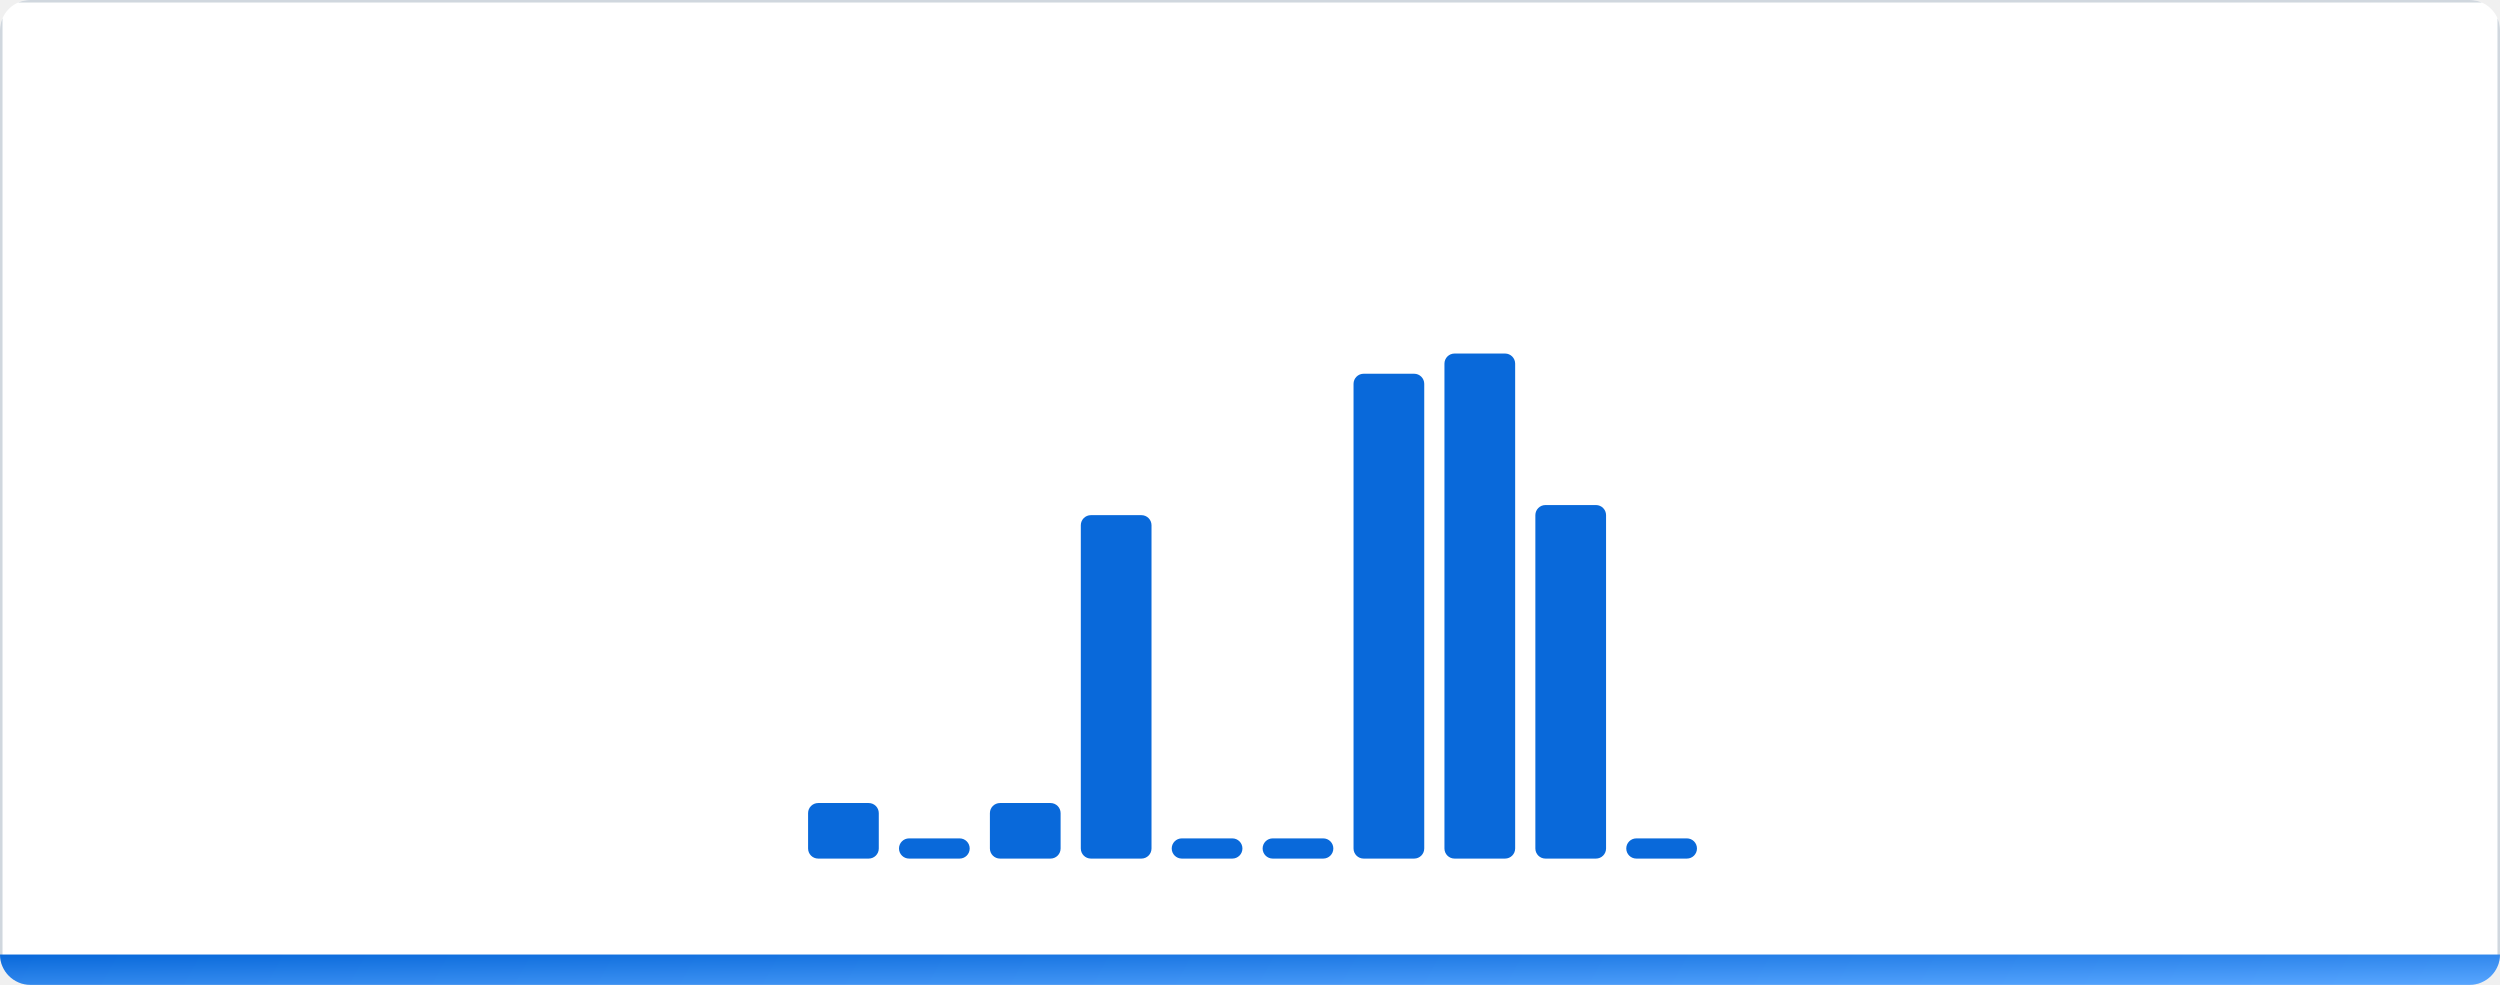
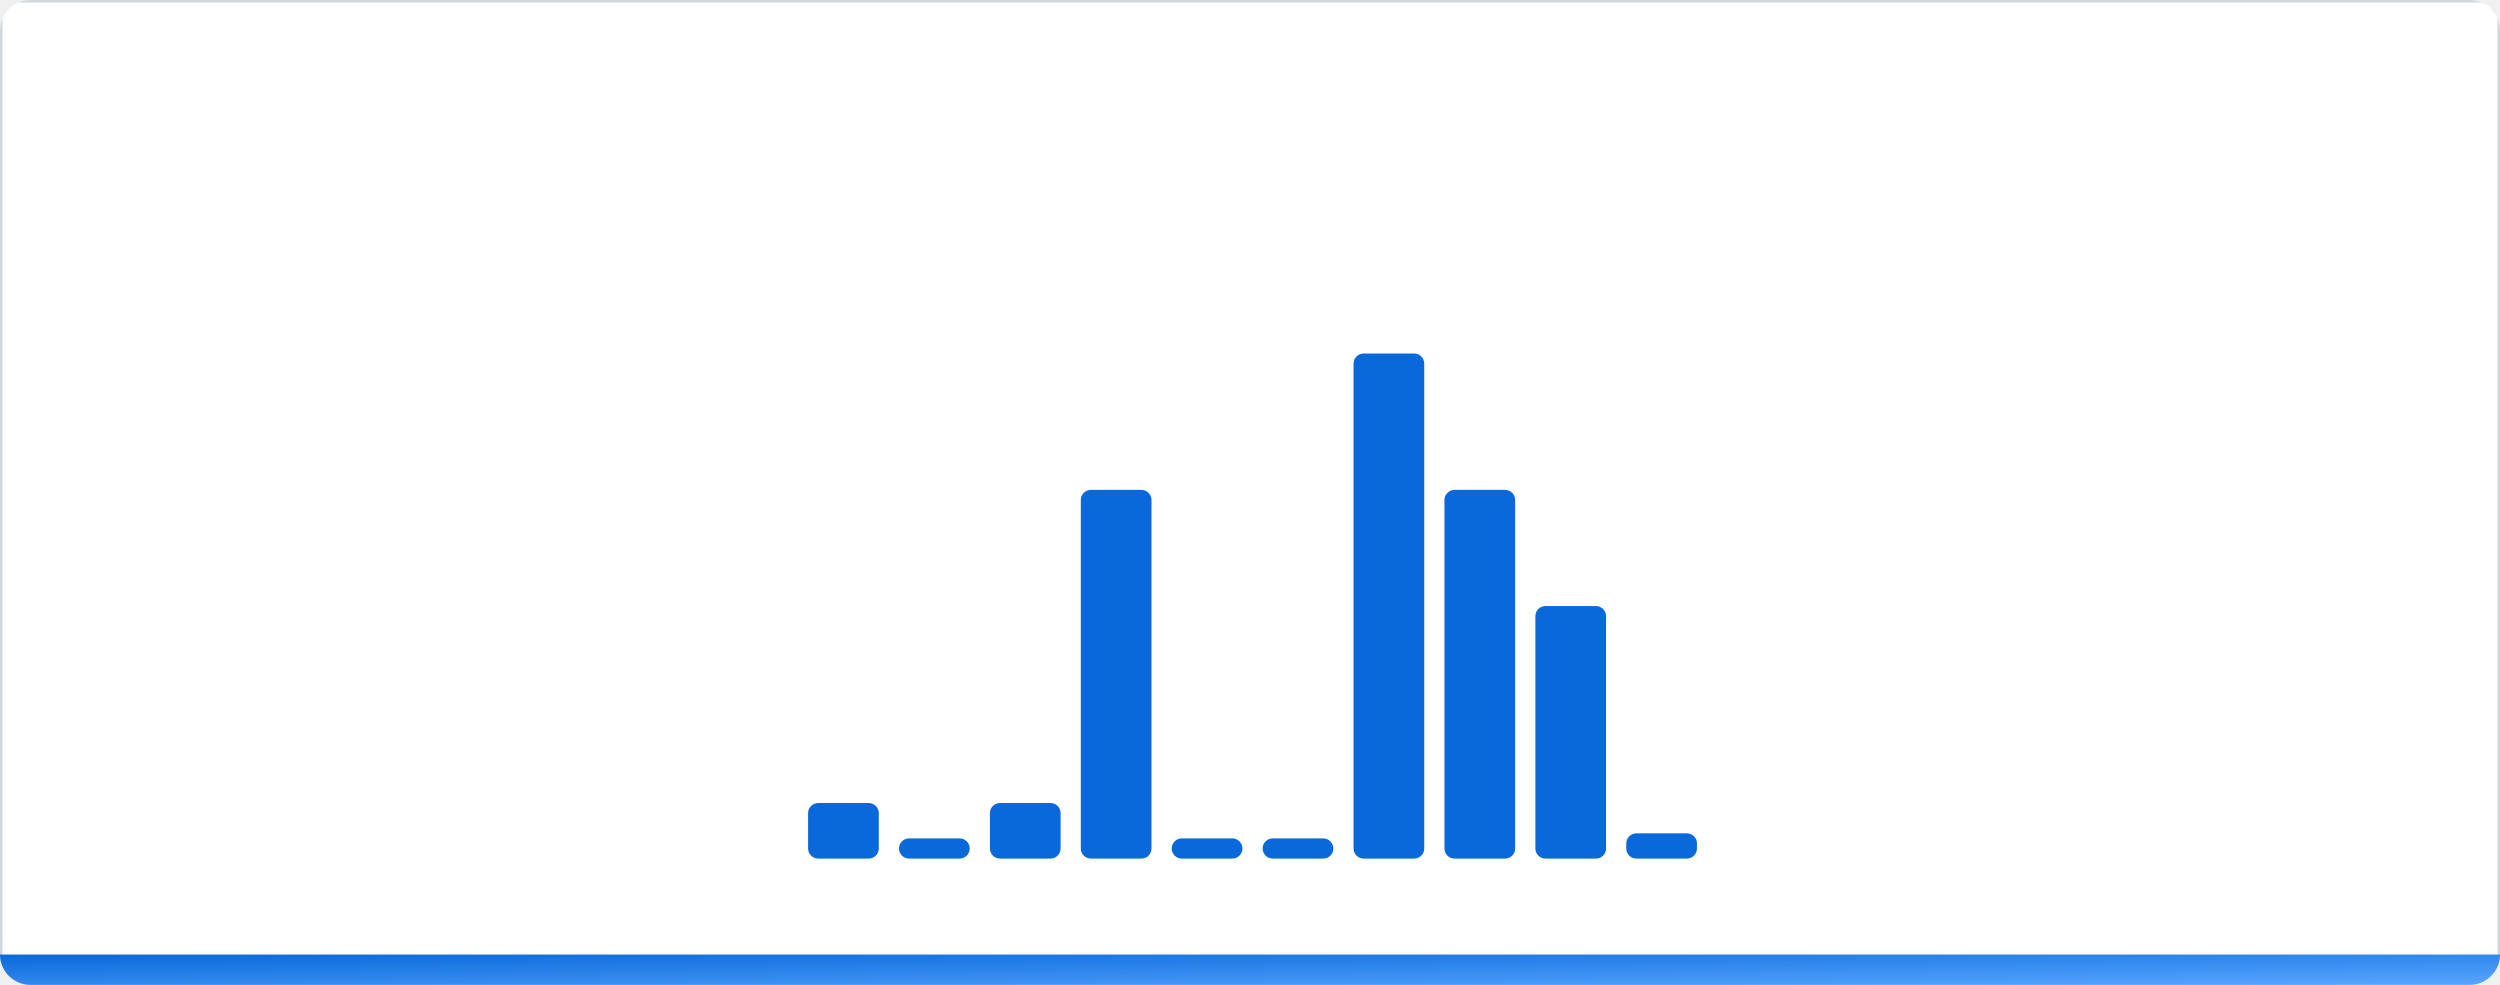
<svg xmlns="http://www.w3.org/2000/svg" width="495" height="195" viewBox="0 0 495 195">
  <defs>
    <linearGradient id="battery-gradient" x1="0%" y1="100%" x2="0%" y2="0%">
      <stop offset="0%" style="stop-color:#0969da;stop-opacity:1" />
      <stop offset="100%" style="stop-color:#58a6ff;stop-opacity:1" />
    </linearGradient>
    <linearGradient id="glow-gradient" x1="0%" y1="100%" x2="0%" y2="0%">
      <stop offset="0%" style="stop-color:#0969da;stop-opacity:0.8" />
      <stop offset="100%" style="stop-color:#58a6ff;stop-opacity:1" />
    </linearGradient>
    <linearGradient id="bar-gradient" x1="0%" y1="0%" x2="100%" y2="100%">
      <stop offset="0%" style="stop-color:#0969da;stop-opacity:1" />
      <stop offset="100%" style="stop-color:#58a6ff;stop-opacity:1" />
    </linearGradient>
    <clipPath id="card-rounded">
      <rect x="0" y="0" width="495" height="195" rx="6" ry="6" />
    </clipPath>
    <filter id="glow-filter" x="-50%" y="-50%" width="200%" height="200%">
      <feGaussianBlur stdDeviation="4" result="coloredBlur" />
      <feMerge>
        <feMergeNode in="coloredBlur" />
        <feMergeNode in="coloredBlur" />
        <feMergeNode in="SourceGraphic" />
      </feMerge>
    </filter>
  </defs>
  <style>
  @keyframes fadeInUp {
    from { opacity: 0; transform: translateY(10px); }
    to { opacity: 1; transform: translateY(0); }
  }
  @keyframes pulse {
    0%, 100% { opacity: 1; }
    50% { opacity: 0.7; }
  }
  @keyframes countUp {
    from { opacity: 0; transform: scale(0.5); }
    to { opacity: 1; transform: scale(1); }
  }
  @keyframes fillUp {
    from { transform: scaleY(0); }
    to { transform: scaleY(1); }
  }
  @keyframes glowPulse {
    0%, 100% { filter: url(#glow-filter); opacity: 1; }
    50% { filter: url(#glow-filter) brightness(1.3); opacity: 0.9; }
  }
  @keyframes shimmer {
    0% { opacity: 0.3; }
    50% { opacity: 0.6; }
    100% { opacity: 0.3; }
  }
  .animate-fade { animation: fadeInUp 0.6s ease forwards; opacity: 0; }
  .animate-count { animation: countUp 0.8s ease forwards; opacity: 0; }
  .animate-pulse { animation: pulse 2s ease-in-out infinite; }
  .animate-fill { animation: fillUp 1s ease-out forwards; transform-origin: bottom; }
  .animate-glow { animation: glowPulse 2s ease-in-out infinite; }
  .animate-shimmer { animation: shimmer 2s ease-in-out infinite; }
  .delay-1 { animation-delay: 0.1s; }
  .delay-2 { animation-delay: 0.2s; }
  .delay-3 { animation-delay: 0.3s; }
  .delay-4 { animation-delay: 0.4s; }
  .delay-5 { animation-delay: 0.5s; }
  .delay-6 { animation-delay: 0.6s; }
  .delay-7 { animation-delay: 0.7s; }
  .delay-8 { animation-delay: 0.8s; }
  .delay-9 { animation-delay: 0.9s; }
  .delay-10 { animation-delay: 1.0s; }
</style>
  <rect clip-path="url(#card-rounded)" width="100%" height="100%" fill="#FFFFFF" stroke="#d0d7de" stroke-width="1" />
  <rect x="0" y="189" width="495" height="6" fill="url(#bar-gradient)" clip-path="url(#card-rounded)" />
  <g transform="translate(25, 30)">
    <g class="animate-fade delay-1">
      <text font-family="'Segoe UI', Ubuntu, 'Helvetica Neue', Sans-Serif" font-weight="600" font-size="18" fill="#0969da">Streak Battery</text>
    </g>
  </g>
  <g transform="translate(40, 60)">
    <g class="animate-fade delay-2">
      <rect x="15" y="-5" width="20" height="8" rx="2" ry="2" fill="#d0d7de" />
      <rect x="0" y="0" width="50" height="95" rx="5" ry="5" fill="none" stroke="#d0d7de" stroke-width="2" />
      <rect x="4" y="4" width="42" height="87" rx="3" ry="3" fill="#FFFFFF" opacity="0.5" />
      <g opacity="0.15" fill="#24292f">
        <rect x="7" y="8" width="36" height="80" rx="2" />
      </g>
      <g class="">
        <rect x="4" y="65" width="42" height="26" rx="3" ry="3" fill="url(#battery-gradient)" class="animate-fill delay-3" />
      </g>
    </g>
  </g>
  <g transform="translate(40, 170)">
    <g class="animate-fade delay-4">
      <text font-family="'Segoe UI', Ubuntu, Sans-Serif" font-weight="600" font-size="11" fill="#57606a" text-anchor="middle" x="25">31%</text>
    </g>
  </g>
  <g transform="translate(160, 70)">
    <g class="animate-fill delay-1" style="transform-origin: 7px bottom;">
      <rect x="0" y="89" width="14" height="11" rx="2" fill="#0969da" />
    </g>
    <text x="7" y="84" font-family="'Segoe UI', Ubuntu, Sans-Serif" font-size="9" fill="#24292f" text-anchor="middle" class="animate-fade delay-1">14</text>
    <g class="animate-fill delay-2" style="transform-origin: 25px bottom;">
      <rect x="18" y="96" width="14" height="4" rx="2" fill="#0969da" />
    </g>
    <g class="animate-fill delay-3" style="transform-origin: 43px bottom;">
      <rect x="36" y="89" width="14" height="11" rx="2" fill="#0969da" />
    </g>
    <text x="43" y="84" font-family="'Segoe UI', Ubuntu, Sans-Serif" font-size="9" fill="#24292f" text-anchor="middle" class="animate-fade delay-3">14</text>
    <g class="animate-fill delay-4" style="transform-origin: 61px bottom;">
-       <rect x="54" y="32" width="14" height="68" rx="2" fill="#0969da" />
+       <rect x="54" y="27" width="14" height="73" rx="2" fill="#0969da" />
    </g>
-     <text x="61" y="27" font-family="'Segoe UI', Ubuntu, Sans-Serif" font-size="9" fill="#24292f" text-anchor="middle" class="animate-fade delay-4">87</text>
+     <text x="61" y="22" font-family="'Segoe UI', Ubuntu, Sans-Serif" font-size="9" fill="#24292f" text-anchor="middle" class="animate-fade delay-4">87</text>
    <g class="animate-fill delay-5" style="transform-origin: 79px bottom;">
      <rect x="72" y="96" width="14" height="4" rx="2" fill="#0969da" />
    </g>
    <g class="animate-fill delay-6" style="transform-origin: 97px bottom;">
      <rect x="90" y="96" width="14" height="4" rx="2" fill="#0969da" />
    </g>
    <text x="97" y="91" font-family="'Segoe UI', Ubuntu, Sans-Serif" font-size="9" fill="#24292f" text-anchor="middle" class="animate-fade delay-6">1</text>
    <g class="animate-fill delay-7" style="transform-origin: 115px bottom;">
-       <rect x="108" y="4" width="14" height="96" rx="2" fill="#0969da" />
+       <rect x="108" y="0" width="14" height="100" rx="2" fill="#0969da" />
    </g>
-     <text x="115" y="-1" font-family="'Segoe UI', Ubuntu, Sans-Serif" font-size="9" fill="#24292f" text-anchor="middle" class="animate-fade delay-7">123</text>
+     <text x="115" y="-5" font-family="'Segoe UI', Ubuntu, Sans-Serif" font-size="9" fill="#24292f" text-anchor="middle" class="animate-fade delay-7">119</text>
    <g class="animate-fill delay-8" style="transform-origin: 133px bottom;">
-       <rect x="126" y="0" width="14" height="100" rx="2" fill="#0969da" />
+       <rect x="126" y="27" width="14" height="73" rx="2" fill="#0969da" />
    </g>
-     <text x="133" y="-5" font-family="'Segoe UI', Ubuntu, Sans-Serif" font-size="9" fill="#24292f" text-anchor="middle" class="animate-fade delay-8">127</text>
+     <text x="133" y="22" font-family="'Segoe UI', Ubuntu, Sans-Serif" font-size="9" fill="#24292f" text-anchor="middle" class="animate-fade delay-8">88</text>
    <g class="animate-fill delay-9" style="transform-origin: 151px bottom;">
-       <rect x="144" y="30" width="14" height="70" rx="2" fill="#0969da" />
+       <rect x="144" y="50" width="14" height="50" rx="2" fill="#0969da" />
    </g>
-     <text x="151" y="25" font-family="'Segoe UI', Ubuntu, Sans-Serif" font-size="9" fill="#24292f" text-anchor="middle" class="animate-fade delay-9">90</text>
+     <text x="151" y="45" font-family="'Segoe UI', Ubuntu, Sans-Serif" font-size="9" fill="#24292f" text-anchor="middle" class="animate-fade delay-9">60</text>
    <g class="animate-fill delay-10" style="transform-origin: 169px bottom;">
-       <rect x="162" y="96" width="14" height="4" rx="2" fill="#0969da" />
+       <rect x="162" y="95" width="14" height="5" rx="2" fill="#0969da" />
    </g>
-     <text x="169" y="91" font-family="'Segoe UI', Ubuntu, Sans-Serif" font-size="9" fill="#24292f" text-anchor="middle" class="animate-fade delay-10">1</text>
+     <text x="169" y="90" font-family="'Segoe UI', Ubuntu, Sans-Serif" font-size="9" fill="#24292f" text-anchor="middle" class="animate-fade delay-10">6</text>
  </g>
  <g transform="translate(380, 55)">
    <g class="animate-count delay-5">
      <text font-family="'Segoe UI', Ubuntu, Sans-Serif" font-weight="700" font-size="42" fill="#0969da">5</text>
      <text y="25" font-family="'Segoe UI', Ubuntu, Sans-Serif" font-size="12" fill="#24292f">Current Streak</text>
      <text y="42" font-family="'Segoe UI', Ubuntu, Sans-Serif" font-size="10" fill="#57606a">Feb 08 - Feb 12, 2026</text>
    </g>
  </g>
  <g transform="translate(380, 140)">
    <g class="animate-count delay-6">
      <text font-family="'Segoe UI', Ubuntu, Sans-Serif" font-weight="700" font-size="42" fill="#0969da">16</text>
      <svg class="" x="60" y="-20" width="18" height="18" viewBox="0 0 16 16" fill="#0969da">
        <path d="M8 .25a.75.75 0 01.673.418l1.882 3.815 4.21.612a.75.75 0 01.416 1.279l-3.046 2.97.719 4.192a.75.75 0 01-1.088.791L8 12.347l-3.766 1.98a.75.75 0 01-1.088-.79l.72-4.194L.818 6.374a.75.75 0 01.416-1.28l4.21-.611L7.327.668A.75.75 0 018 .25z" />
      </svg>
      <text y="18" font-family="'Segoe UI', Ubuntu, Sans-Serif" font-size="12" fill="#24292f">Longest Streak</text>
      <text y="32" font-family="'Segoe UI', Ubuntu, Sans-Serif" font-size="10" fill="#57606a">Sep 04 - Sep 19, 2025</text>
    </g>
  </g>
</svg>
